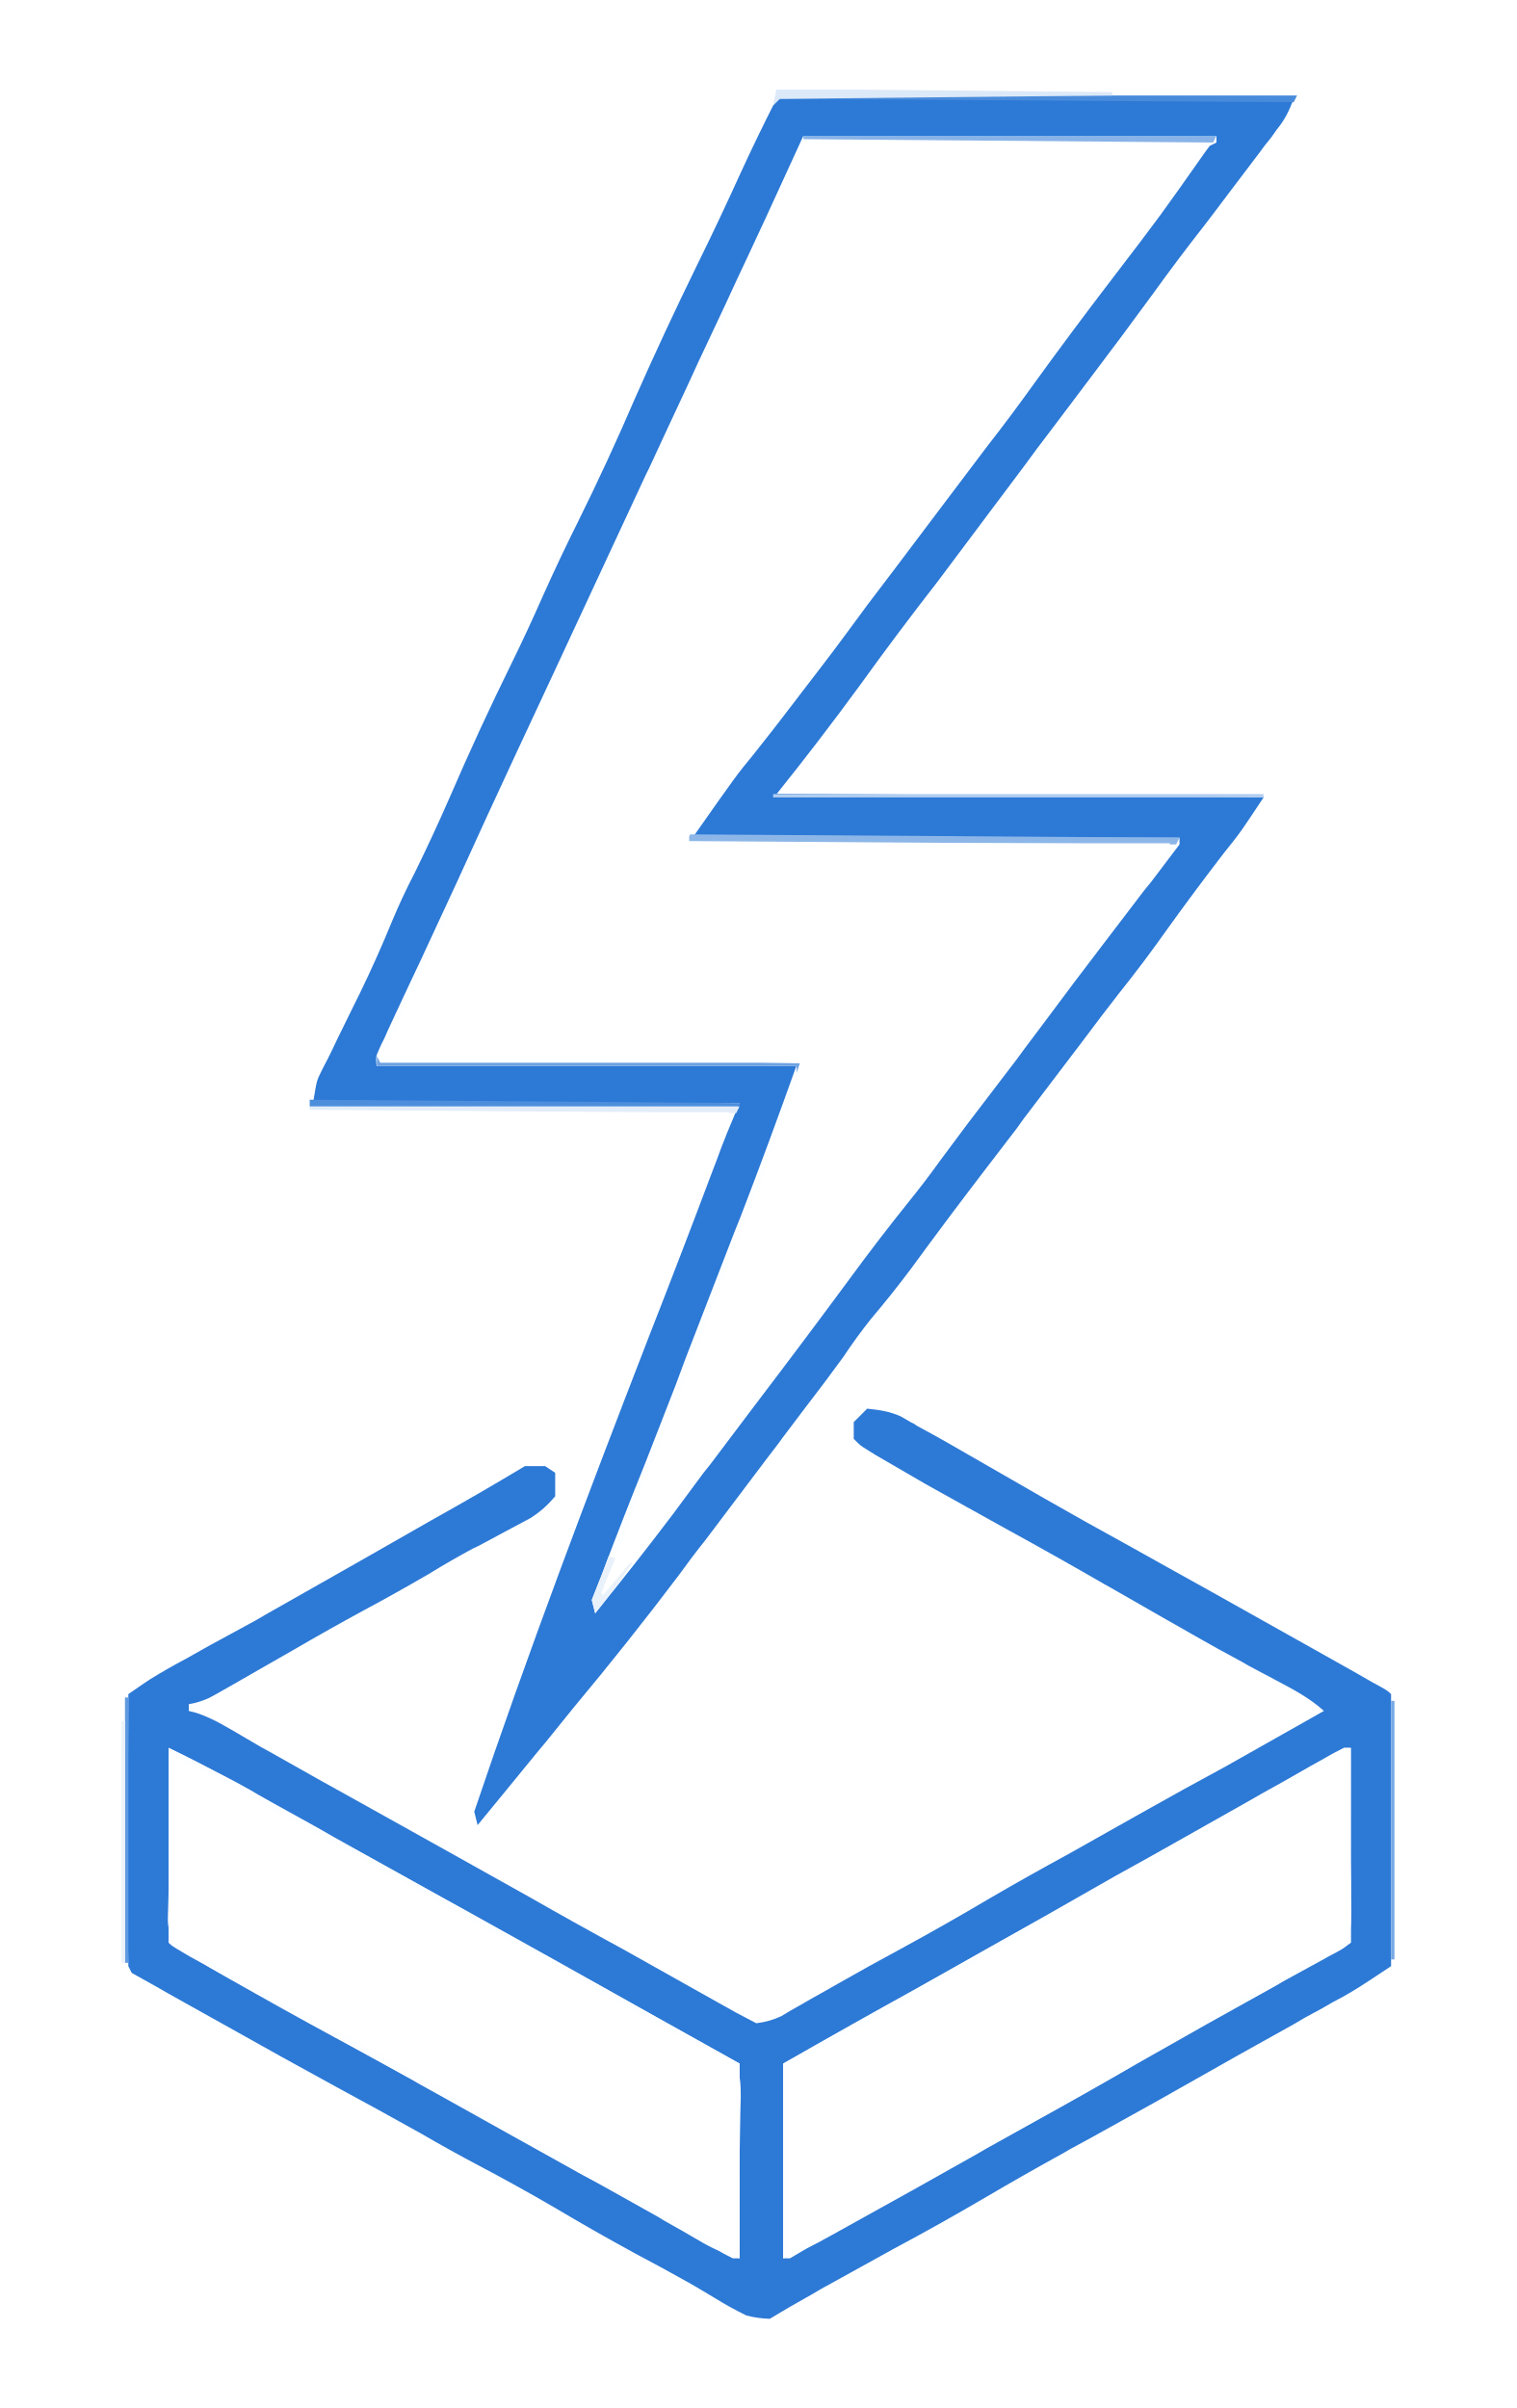
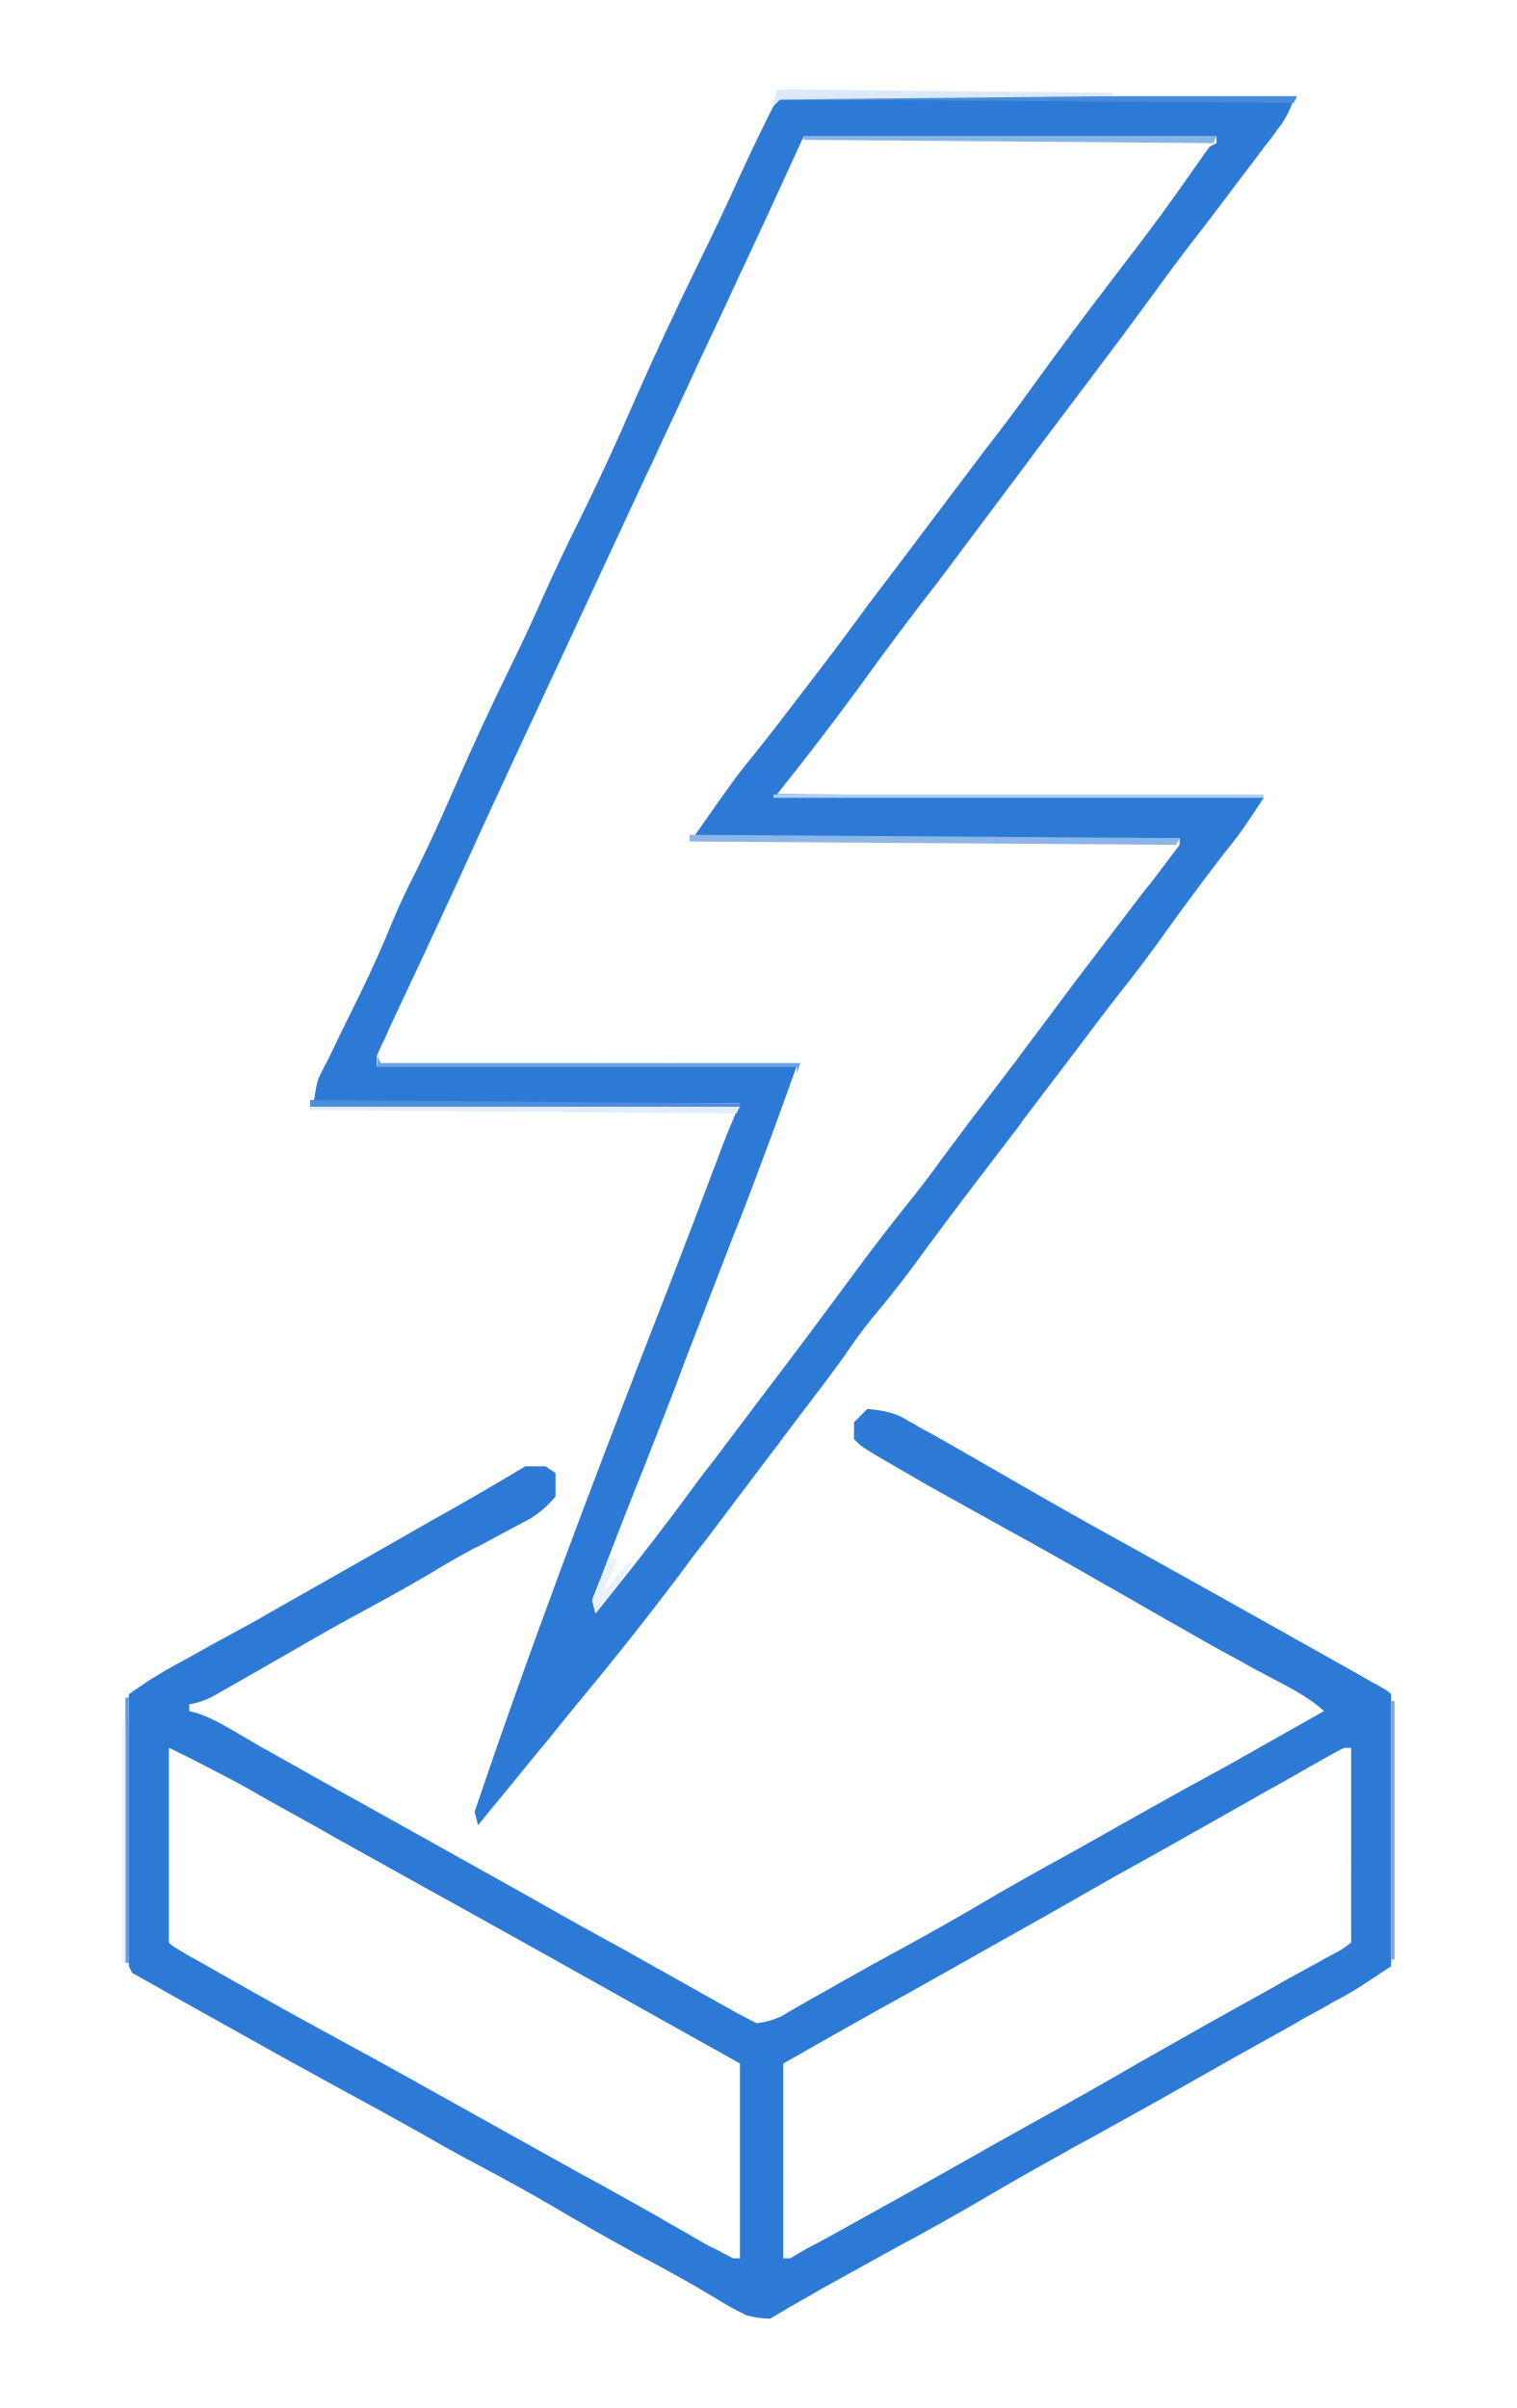
- <svg xmlns="http://www.w3.org/2000/svg" data-slopcamera-line-weight="1.5" width="485" height="770" viewBox="26.5 25.565 432.187 716.994">
+ <svg xmlns="http://www.w3.org/2000/svg" data-slopcamera-line-weight="2.5" width="485" height="770" viewBox="34.518 25.362 415.984 717.224">
  <defs>
    <mask id="a" width="485" height="770" x="0" y="0" mask-type="luminance" maskContentUnits="userSpaceOnUse" maskUnits="userSpaceOnUse">
      <path d="M0 0h485v770H0z" />
      <path d="M0 0h485v770H0zm248 52-.6 1.9-.8 2.4-.8 2.4q-1.6 4.4-3.7 8.5l-.8 1.7-1.8 3.6-4.7 9.6-1 2-9.6 20.5-3.3 7-.7 1.7-6.6 13.9-8 17.2-.9 2-1.9 4.2q-8.1 18-16.7 35.7-6.5 13.4-12.6 27l-11 23.7q-9.4 20.2-18.6 40.7-7.7 17.7-16.2 35c-8 16.4-8 16.4-15.6 33l-1 2.1-2.1 5.2v3h127l-20.9 54.4q-11.3 28.8-22.3 57.9l-.7 1.7-6.8 18-4.6 12-1 2.8-2 5.2q-4.2 11-7.8 22.1-3.5 11-7.3 21.7l-.7 2L158 565l1 4q9-10.5 17.7-21.2l9.3-11.3q10.6-12.9 20.9-26.1l7.6-9.8q8.4-10.8 16.6-22l6.7-8.8 12.3-16.3 11-14.4q8.5-11 16.5-22.4 3.6-5.1 7.6-9.9 7.1-8.6 13.6-17.7 6-8.3 12.4-16.5 14-18.2 27.8-36.6l12.5-16.5 14.9-19.9q8-10.8 16.2-21.5 5.3-6.9 10.4-14.1v-2l-144-1 11-14 7-9.4 3.5-4.9 1.8-2.4q11.8-15.8 23.8-31.5 13.6-18 26.8-36 5.6-7.6 11.3-14.8l10.4-14q7.5-10.3 15.4-20.5l16.7-22.3q7.8-10.6 15.9-21L403 56v-2q-54.2-1.1-108.4-1.6H291zm27 393-4 4v5c6 4.9 12.4 8.5 19.2 12.1l6.4 3.5 1.7.8 15.1 8.5 23 13 24.1 13.6 26.2 14.7L411 534q-4.6 3.5-9.7 6.3l-1.6 1-5.4 3-2 1.2q-14.2 8-28.5 15.7-12 6.6-23.8 13.6-12 7-24.5 13.6-8.6 4.5-17 9.6-10 6-20.2 11.4-16.8 9-33.3 18.6c-3.8-.6-6.6-1.7-10-3.5l-2.9-1.6-3.1-1.7-3.2-1.8-22.7-12.7-21.2-12-1.7-1-8.7-4.8-17.6-9.7-6.7-3.8-1.7-.9-9.4-5.2-24.2-13.5-8.8-5-6.5-3.7-8.7-5-3.4-1.9-4.6-2.6-2.7-1.5L75 535h-2v-2l2.6-.8q4.8-1.6 9.2-4.3l1.6-.9 5.2-2.9 3.6-2 24-13.6q10.2-6 20.5-11.6l1.6-1 15.9-8.8q12.1-6.5 23.8-14.1l1-2v-7l-3-2c-2.2-.3-3.8-.4-6 0q-5 2.3-9.6 5.3l-5.7 3.3-2.9 1.7q-6.3 3.8-12.9 7.4l-5.2 3-2.8 1.6-7.8 4.5-36 20.4L78 516l-1.5.9-10.4 5.8-2.6 1.5-2.5 1.4-2.1 1.2Q56 528.5 54 531q-1.1 7.2-1.1 14.4v39.3L53 610q5 4 10.5 7.2l1.6.9 5.2 2.8 3.6 2 5.6 3 18 10.1 26.2 14.6 1.7 1 22.8 12.5L173 678l23.3 13 3.7 2 5.5 3 19 10.5 3.5 2 5 2.7 2.7 1.5q2.8 1.6 5.4 3.4 3.6-.2 7-1 4.7-2.3 9.3-5.1l5.6-3.3 3-1.8 14.6-8.2 8.6-4.8 1.8-1 18-10 1.5-.9 21-11.8 23.9-13.5 1.7-1 6.9-3.8q25.6-14.1 51.1-28.8l2.3-1.3 6.4-3.8 1.9-1 4.4-2.9 2-3v-77c-4.6-4.7-4.6-4.7-9.9-7.8l-2.9-1.6-3-1.5-6.5-3.5-1.7-.9q-9-4.9-17.6-10-9.9-6-20-11t-19.3-11q-8.2-4.8-16.6-9.3l-9.7-5.5-2-1-12.5-7.1-14.7-8.3-6.8-3.9-3.4-2-2.9-1.5c-2.5-1.3-2.5-1.3-5.3-1.3z" />
      <path fill="#020202" d="M256 67h122q-6 8.9-12 17.4l-1.7 2.4q-6.8 9.3-14 18.4-9.9 12.7-19.3 25.8-12.9 17.7-26.2 35L289 187l-6.1 8.2-1.5 2-9.3 12.1-12 16.1q-8.2 11.2-16.8 22Q232 261.2 222 276h145c-1.5 3.8-2.3 5.7-4.7 8.7l-1.7 2.1-1.8 2.3-3.8 4.8-2 2.5-9.7 13-12.4 16.2q-6 7.7-11.6 15.6l-16 21q-6.4 8.2-12.4 16.5-7 9.6-14.6 19-5.6 6.9-10.7 14.2l-12 16.1q-13.5 17.4-26.5 35-8.3 11.4-16.9 22.4L206 491h-7c.6-5 1.6-9.2 3.5-13.8l.7-2 2.4-6 1.7-4.2 3.2-8.3 5.5-14 4.8-12.3 6.1-15.6 1.1-3 3.6-9.1 2.4-6.4 10.5-27.6.8-2 3.4-9.2 1.2-3.1 1-2.7 4.1-9.7H130c1.1-6.7 1.1-6.7 2.5-9.7l1-2 1-2.3 1-2.3 3.6-7.5 3.7-8 2.5-5.3 10.6-23q15-33 30.5-66l12.2-26q6.5-14.3 13.2-28.4l.8-1.9 14-29.6q13.4-28.2 26-56.7l1-2.1.7-1.8c.7-1.4.7-1.4 1.7-2.4" />
      <path fill="#f6f6f6" d="M248 55h154c-1.5 3.8-2.5 6-5 9.1l-1.7 2.4-2 2.5-2 2.7L385 80l-8 10.6-2 2.6q-7.6 9.7-14.8 19.7-9.2 12.6-18.6 25l-6.1 8.1-8 10.6-1.9 2.5-3.9 5.3L313 176l-17 22.7q-12 15.4-23.3 31.1-12 16.4-24.6 32.1l145 1c-6.7 10.1-6.7 10.1-9.6 13.8l-2 2.5-2 2.6q-7.8 10.2-15.2 20.5-7 9.9-14.6 19.4-5.3 6.8-10.5 13.8l-17.7 23.3-2 2.8-10.5 13.7q-10.7 14-21 28.1-5.7 7.6-11.8 14.8-4.4 5.5-8.3 11.4-5.6 7.7-11.4 15.2l-6.8 9-1 1.4-3.6 4.7-18.4 24.4q-4 5-7.8 10.3-15.1 20-31.3 39.4l-6.3 7.8-2.1 2.6-2.1 2.5-4.5 5.5-2.2 2.7L159 569l-1-4c16-47.4 33.7-94.2 51.8-140.9q9.8-25 19.2-50l1-2.6 1.7-4.6.8-2 .7-1.8 3.8-9.1H110c1.1-6.7 1.1-6.7 2.4-9.3l.9-1.8 1-1.9 1-2 2-4.2 5.5-11.2 1.1-2.2q5.2-10.7 9.7-21.7 3-7.2 6.7-14.3 5.4-11 10.3-22.2 8.8-20.4 18.6-40.3 4.8-9.8 9.2-19.8 5.1-11.4 10.7-22.6 8.9-18 16.8-36.4 8.8-19.9 18.4-39.5 6.7-13.6 13-27.5Q242.4 66 248 55m8 11-11 24-6.8 14.6-1.8 3.8-3.6 7.8-8 17-3.4 7.4-7 15-4.3 9.3-.9 1.8-10 21.5-18 38.7-10.5 22.5q-9 19.3-17.8 38.7L142 311.6l-2.6 5.5-3.7 7.9-3.4 7.3-1 2.3-1 2-.8 1.8c-.8 1.8-.8 1.8-.6 4.6h125q-8 22.5-16.5 44.6l-2 5-11.6 30q-3 7.6-5.8 15.3l-9 23.1q-6.7 16.6-13 33.3l-3 7.6 1 4q12-14.7 23.4-29.8l8.8-11.9 2-2.5 13.8-18.3q14.4-18.9 28.4-37.9 8-10.9 16.5-21.5 5.2-6.4 10-13.1l8.2-11 14.5-19 1.9-2.6 7.2-9.6q8-10.8 16.2-21.5l12.5-16.4 2.2-2.7L368 277v-2H223c13-18.5 13-18.5 18-24.6q6-7.5 12-15.4l1.9-2.5c10.3-13.4 10.3-13.4 20.3-27l7.6-10 11.3-15 16.3-21.6q7.5-9.6 14.5-19.4 11.3-15.6 23.1-31c14.3-18.7 14.3-18.7 27.8-37.9L377 69l2-1v-2z" />
      <path fill="#f5f5f5" d="M275 445c3.8.4 6.6.8 10 2.3l3.1 1.8c.9.4.9.4 1.7 1l5.5 3 3.9 2.2 28.7 16.5q12.4 7.1 25 14L364 492l13.3 7.4 31.2 17.5 10.5 5.9 2.3 1.3 4 2.3c4.6 2.5 4.6 2.5 5.7 3.6v81c-10.1 6.7-10.1 6.7-14.5 9.2l-3 1.6-3.1 1.8-5 2.7-3.4 2-16.5 9.2-23.7 13.4-1.6.9-18 10-6.8 3.7-1.7 1q-12 6.6-23.9 13.6-13.3 7.8-26.8 15l-21.7 12-2.9 1.7q-6.3 3.5-12.4 7.2-3.6-.1-7-1-4.9-2.4-9.4-5.2l-5.7-3.4-3-1.7q-7.3-4.1-14.7-8-12.5-6.8-24.6-14-11-6.4-22.2-12.3-8.7-4.6-17.3-9.6-12.5-7-25.1-13.8-16.5-9-33-18.3l-17-9.5-3.3-1.9L56 613l-1-2-.1-7.7v-44.6L55 530l4.2-2.9 2.4-1.6q5.2-3.2 10.5-6l4.8-2.7 2.5-1.4L93 508l2.9-1.7 26.8-15.2 22.6-12.9q14-7.8 27.8-16.1h6l3 2v7c-2.3 2.7-4.4 4.6-7.4 6.5l-7.3 3.9-8 4.3-1.7.8q-6.7 3.6-13.2 7.6-9.6 5.6-19.3 10.8-10.5 5.7-20.8 11.7l-19.2 11-2.3 1.3-2.1 1.2-1.9 1Q76 532.5 73 533v2l2.3.6c5.2 1.7 9.8 4.7 14.5 7.4l4.6 2.7 3.1 1.7 14 7.9 16 8.9 23.3 13 23.6 13.2q14 8 28 15.6l28.5 16 2.7 1.5 2.3 1.3 6.1 3.2q4-.5 7.4-2.1l2.5-1.5 3-1.7 3.1-1.8 5-2.8 3.5-2q9.3-5.3 18.6-10.3 13.4-7.3 26.4-15 11.5-6.7 23.1-13l22.2-12.5q12.4-7 25-13.8L411 535c-4.3-3.9-9.3-6.5-14.4-9.2l-8.1-4.3-1.7-1q-7.5-4-15-8.3l-2.6-1.5-5.3-3-16.4-9.4-1.8-1q-14.7-8.5-29.5-16.6l-23.9-13.3-2.4-1.4-12.4-7.2-2.4-1.5C273 456 273 456 271 454v-5zM67 546v58q11.9 7.5 24.4 14.2l6.3 3.4 1.6.8 16.2 9.1q11.7 6.6 23.5 13 13.2 7.1 26.2 14.5l22 12.4 1.7 1 8.6 4.6 16.5 9.2 5.2 2.9 1.6.9 4.5 2.5 6.8 4 2.9 1.5h2v-58l-40.6-22.7-18.2-10-6.5-3.7q-11-6-22-12.3-15-8.5-30.2-16.7-13.3-7.2-26.5-14.8l-4.2-2.3-3.9-2.2q-8.8-5-17.9-9.3m350 0-3.3 1.7-2.1 1.2-2.3 1.3-2.4 1.3-7.9 4.5-5.4 3-8.6 4.9-22 12.4-3.2 1.8-11 6.1-20 11.4-39 22q-20 11-39.8 22.4v58c4.3-1.7 4.3-1.7 8.4-3.7l2-1 2-1.1 2.2-1.2 24.3-13.5 18.5-10.4 3.1-1.8 14.3-8q15.5-8.5 30.8-17.4 20.5-11.7 41.3-23.2l2-1.2 9.9-5.4 3.6-2 1.7-.9c2.6-1.4 2.6-1.4 4.9-3.2v-58z" />
      <path fill="#020202" d="M67 546c18.3 9.2 18.3 9.2 24.4 12.6l2.2 1.3 4.8 2.7 13 7.2 4.7 2.7 23.8 13.3 1.8 1 13.8 7.6q27.6 15.3 55 30.8L237 640v58c-4.1-1.4-7-2.4-10.7-4.5l-2.6-1.5-2.9-1.7-6.2-3.5-1.6-1-18.2-10.2-3.5-1.9-6.9-3.8-15.3-8.5-3.4-1.9-18.1-10.1-6.3-3.5-1.5-.9q-11.4-6.4-23-12.6-16.1-8.7-32.3-18l-7-4-3.9-2.1-1.7-1C68 605 68 605 67 604zm350 0h2v58c-23.7 13.5-23.7 13.5-32 18q-16.1 8.8-32 18l-13.5 7.8-1.8 1q-15.4 8.9-31.2 17.4L283 680.5l-20.3 11.3q-5.4 3-10.7 6.2h-2v-58l36.5-20.5 28.4-16 16.8-9.3 24.7-14 27-15.3q12.8-7 25.2-14.3l2.5-1.4 2.1-1.2z" />
      <path fill="#d4d4d4" d="M249 54h154l-1 2-153-1z" />
      <path fill="#868686" d="m222 274 146 1-1 2-145-1z" />
      <path fill="#5b5b5b" d="M247 262h146v1H247z" />
      <path fill="#aaa" d="m129 340 1 2h125l-1 3v-2H129z" />
      <path fill="#212121" d="M109 355h128l-1 2-127-1z" />
      <path fill="#cfcfcf" d="m109 353 128 1v1H109z" />
      <path fill="#8b8b8b" d="M256 66h123l-1 2-122-1z" />
      <path fill="#292929" d="m248 52 100 1v1l-99 1-2 2z" />
      <path fill="#bababa" d="M54 531h1v79h-1z" />
      <path fill="#9f9f9f" d="M431 532h1v77h-1z" />
      <path fill="#171717" d="M53 538h1v72h-1z" />
      <path fill="#1a1a1a" d="m198 489 7 2q-5.1 7.7-11 15l-1-4 .8-2 1.1-2.8 1.1-2.7z" />
    </mask>
  </defs>
-   <g fill="#2474d4" stroke="#2474d4" stroke-width="1.5" stroke-linejoin="round" vector-effect="non-scaling-stroke" mask="url(#a)">
+   <g fill="#2474d4" stroke="#2474d4" stroke-width="2.5" stroke-linejoin="round" vector-effect="non-scaling-stroke" mask="url(#a)">
    <path d="M248 53h60.8q48-.3 96.2 1l-2.9 4.3-1.6 2.4q-2.9 4.2-6 8.1l-12.7 16.8-2 2.6-12.7 17.2q-8.5 11.5-17.1 22.7l-15.1 20.3-12.7 16.7-6 8.2-10.3 13.7-13.9 18.5-15 20q-7.1 9.3-14 18.7-6.3 8.6-13 16.8l144 1c-1.5 3.8-2.4 5.8-4.8 8.8l-1.7 2.1-1.8 2.3q-7.5 9.4-14.4 19.1-6.9 9.5-14 18.7l-6.6 8.8-10.8 14.2-14.2 18.8-18 23.6-13.5 18-9.2 12.1q-7.8 10-15.3 20.3l-11.1 14.8-8.9 11.8-13.6 18Q231 480 226 486.8q-9.1 12.4-18.9 24.3-4.6 5.6-8.8 11.1-10.8 13.5-21.9 26.8l-6.6 8.1q-3.7 4.8-7.7 9.4l-1.7 2C159 570 159 570 157 570c.6-5.2 1.8-9.8 3.5-14.7l.7-2.3 2.6-7.2 1.7-5.1L171 525l.8-2.4q10.5-29.8 22.2-59.2l13.5-35.2q5.6-15 11.7-30 6-15.5 11.7-31.1L235 356H109l-1-2q1.5-4.1 3.5-8.1l1.2-2.7 13.4-28.5 14.7-32.1q6-13.3 12.3-26.5 3.1-6.6 6-13.4 2.9-6.7 6-13 4.6-9 8.7-18.2l14.9-31.8q8.8-18.6 17.4-37.3 10.6-23.4 21.7-46.6L241 67.6l2.9-6.2 1.7-3.6zm9 14q-4.1 8.1-8 16.4l-1.6 3.4q-.7 1.8-1.7 3.6L244 94l-9.9 21.7q-6.9 15.7-14.4 31c-8.3 17-8.3 17-16 34.4q-2.6 5.7-5.4 11.3-6 12-11.5 24.3-7 15.8-14.6 31.2-6.7 14-13 28.4-5.4 12.4-11.2 24.7l-1.8 3.8-3.5 7.4-8 17.4-1.5 3.1-1.3 2.8-1.1 2.4c-1 2-1 2-.8 4h32.7q46.1-.1 92.3 1-7.1 20.7-15.1 41.1l-4.5 11.6-1.2 3L225 423q-6.6 17.3-13.5 34.4-4.2 10.4-8 21-3.5 9.4-7.4 18.7l-1 2.8 1 2q10.4-11.8 19.4-24.4l13.7-18.3q9.3-12 18.5-24.4l8.7-11.6 8.4-11.3c11-14.7 11-14.7 16.4-21.6l11.8-15.8q6.3-8.7 13.1-17.1 9.3-11.8 18.2-24 11.8-16 24-31.8 6.7-8.5 13.2-17.2l1.4-2c2.4-2.9 2.4-2.9 3.2-6.5H222q6.1-10 13-19l1.7-2.2 8.8-11.2 3.4-4.5 1.8-2.2q7.2-9.3 14.1-18.9 8.2-11 16.5-21.7 13.4-17.5 26.5-35.2l14.6-19.6 12.7-17.1q7-9.6 14.3-18.9 7.5-9.6 14.6-19.5l1.5-2 5-7.1 1.6-2.3c2.7-3 2.7-3 3.9-6.6q-42.7-1.2-85.4-1H257" />
    <path d="M282 445c3.2 1.4 3.2 1.4 6.5 3.3l3.6 2 3.8 2.2 4 2.2 7.7 4.4 8.3 4.6Q329 471.1 342 479q15 9 30.6 17 13 7 25.8 14.3 10.8 6.1 22 11.9c10.3 5.5 10.3 5.5 11.5 7.9l.2 7.6v2.4l.1 7.7v2.7l.1 14 .1 11.7.1 14v5.4l.1 7.5v4.3c-1 4.8-2.7 6-6.7 8.7l-6 3.5-3.6 2-3.8 2-7.8 4.2-2 1.1q-9.5 5.3-18.8 10.8-10.4 6.1-21.2 11.9l-8.9 5q-5.5 3.4-11.4 6.2-9.8 4.9-19.2 11-7.5 4.6-15.3 8.7l-12.6 6.9-2.6 1.4-7.8 4.3-2.3 1.3-6.6 3.6-2.2 1.2-12.5 7.2-2.8 1.7-5.5 3.3-2.6 1.5-2.2 1.4c-4.1 1.5-7.3.3-11.2-1.5l-3-1.8-3.5-2-3.7-2-7.9-4.4-2-1.1q-10.3-5.8-20.7-11.3-12.1-6.4-24-13.4-10.6-6.2-21.5-12l-20.4-11.2-17.8-10-3.5-2q-8.6-4.6-17.1-9.4l-4.2-2.3-13.4-7.4-6.8-3.8-3.4-1.8-3-1.7-2.9-1.5c-2.5-1.8-3.7-3-5.3-5.6-.4-3.4-.4-3.4-.4-7.4v-66.1c.4-3.7 1.2-5.6 3.4-8.5 2-1.5 2-1.5 4.3-2.8l2.5-1.4 2.8-1.5 2.8-1.6L77 516l9-5 2.2-1.2q10-5.6 19.6-11.5 7.5-4.6 15.3-8.7l16.3-9 3.4-1.9q10.4-5.7 20.4-12c9.3-5.7 9.3-5.7 14.7-5.6 3.1.9 3.1.9 5.1 2.9.9 2.8.9 2.8 1 6-2.9 4.5-6.1 6.5-10.7 9l-4.3 2.3-2.4 1.3q-9 5-18 10.4-9.6 5.6-19.6 11-26.7 14.6-53 30c9.5 6.2 19.4 11.5 29.4 16.8q9.4 4.9 18.2 10.7 4.2 2.6 8.8 4.7 8.8 4.3 17.3 9.3 12 7 24.4 13.8l3.4 1.9L188 597l14.4 8 3.3 1.8 18.5 10.6L238 625l2.7 2c3.9 1.2 4.4.8 7.9-1l5.5-3.3 6.1-3.7 3.3-2q9-5.2 18.4-10.2 12.6-6.9 25.1-14.3 9.3-5.5 18.8-10.5l17.2-9.7q19.6-11.2 39.5-22 9.7-5.4 19.2-11l2.2-1.2c3.2-1.8 3.2-1.8 6.1-4.1l-3-1.5q-15.5-8.3-30.9-17l-18.7-10.6q-11.5-6.3-22.9-12.9l-22.7-12.9-3.2-1.7L292 468l-3.5-2-6.6-3.6-3-1.6-2.7-1.5c-3.8-2.4-5-4-6.2-8.4 2.9-7 4.7-7.5 12-6M67 547l-.4 23.7-.2 8-.2 11.6-.1 3.6c-.2 6-.2 6 2.6 10.9q3 1.9 6.3 3.2l2.7 1.6 2.3 1.3 2.6 1.5 2.7 1.5 2.9 1.7q11.6 6.6 23.4 12.8 14.7 7.5 29 15.8l22.8 12.7 29 16.2L219 688l3.2 1.8 3 1.7 7 4c2.6 1.7 2.6 1.7 4.8 1.5q.4-11.8.5-23.6l.3-8 .2-11.6.1-3.6c0-3.3 0-6-1.1-9.2-3-2.9-6.2-4.4-10-6l-4.4-2.4-4.4-2.2q-10.7-5.7-21.3-11.6l-2.5-1.5-12.7-7.5q-4.9-3-10-5.4-8.4-4.3-16.6-9-11-6.3-22-12.3l-22.8-12.7-3-1.7-5.6-3.2-12.3-6.9-2-1Q77.5 552 67 547m343.3 3.7-4.3 2.5-2.4 1.3-8.4 4.8-3 1.7-6 3.3q-6.6 3.7-13.2 7.7-7.9 4.7-16 9l-6 3.2-9.1 5q-8.3 4.4-16.3 9.3-7.5 4.4-15.4 8.6l-27.5 15.5q-11.2 6.5-22.8 12.6l-2.6 1.4-2.4 1.3c-2 1-2 1-3.9 3.1-.3 2.5-.3 2.5-.2 5.4v22.8l.1 8 .1 19.8q14.5-6.9 28-15 11.5-6.7 23-12.9 12-6.5 24-13.4l14.8-8.4 3-1.6 19.5-11q10-5.5 19.7-11.2 10.5-6 21.3-11.8l2.3-1.2 2-1.1 2.4-1.4 2-.8c2.5-1.2 4.1-2.2 6-4.2 1.1-4.2 1-8.4.8-12.7v-3.8l-.3-11.8-.1-8-.4-19.7c-3.4 0-5.8 2-8.7 3.7" />
  </g>
</svg>
